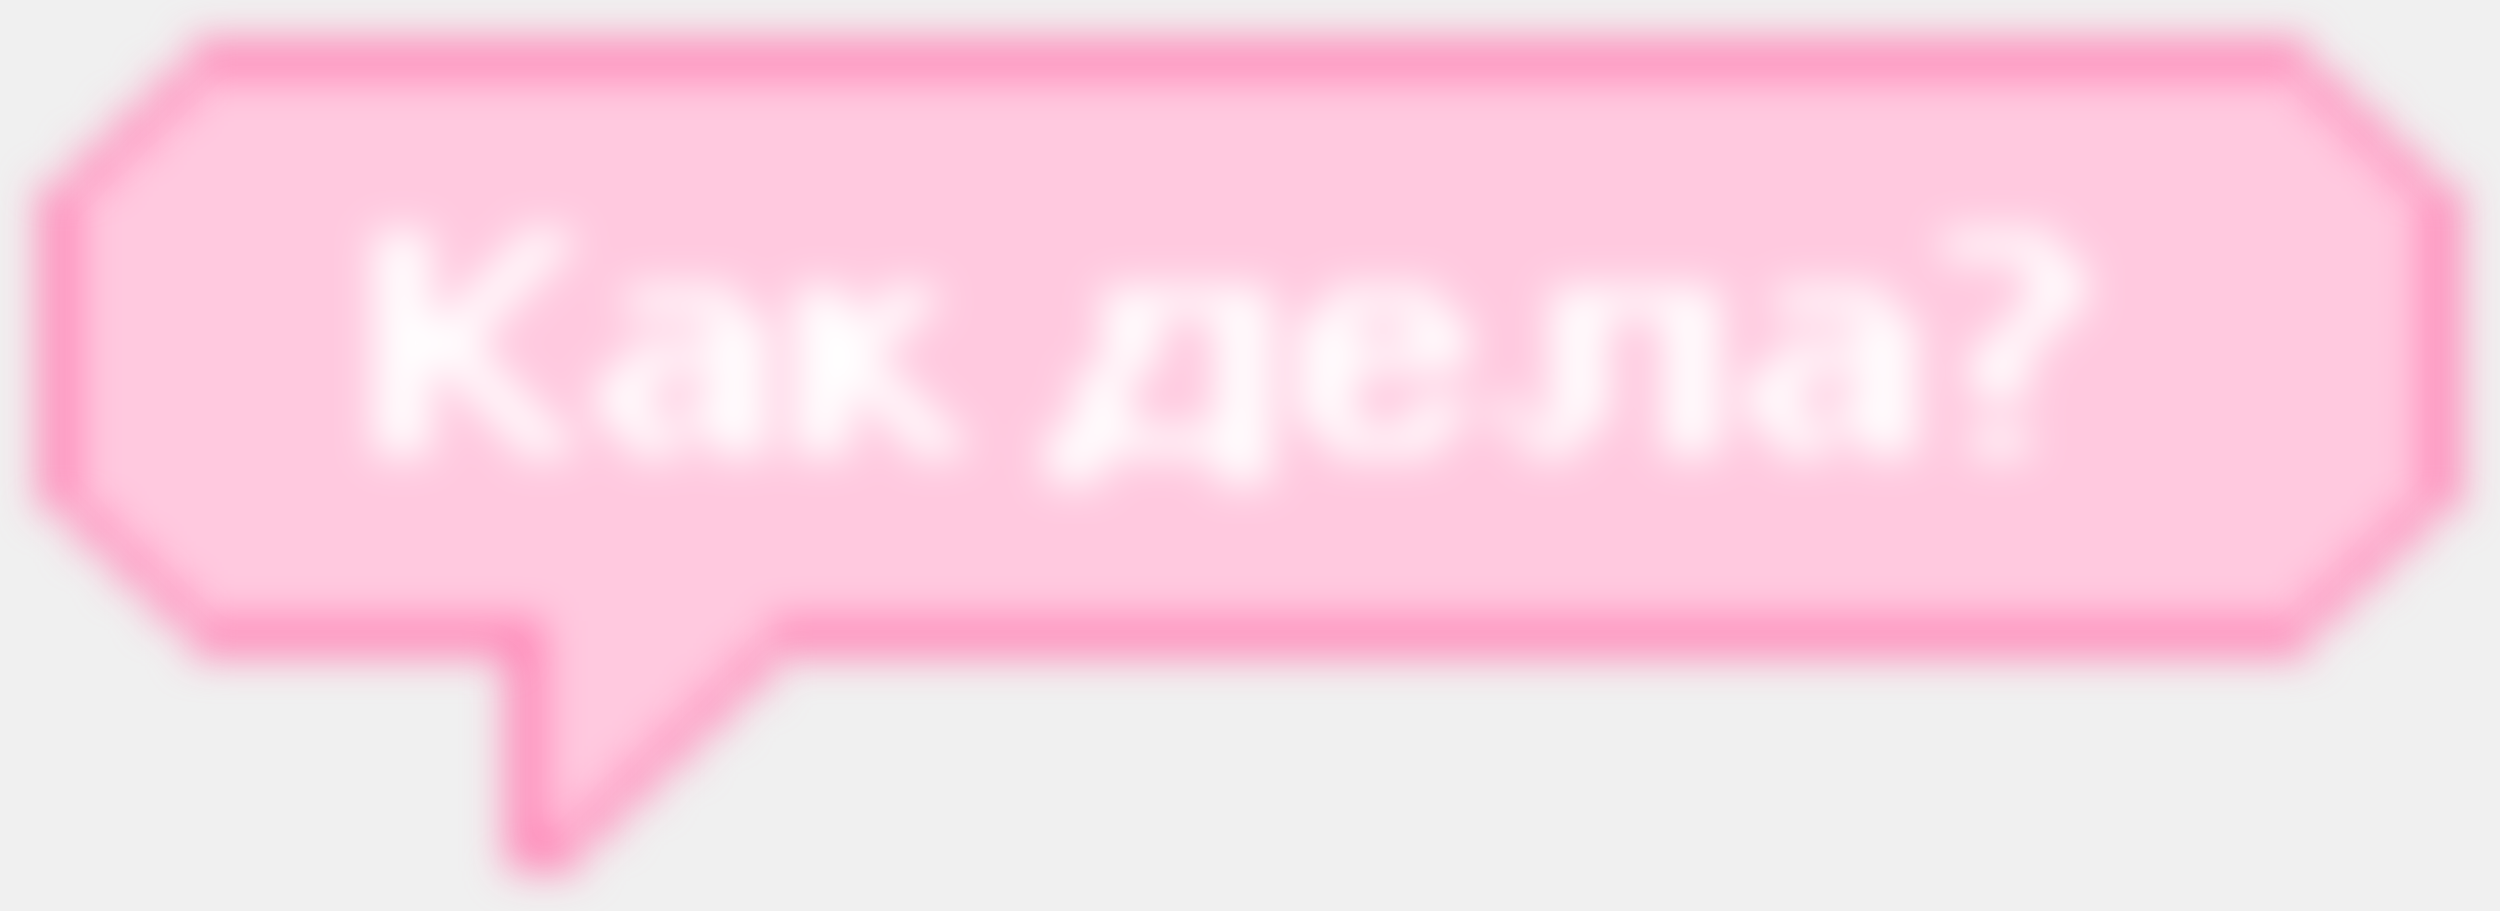
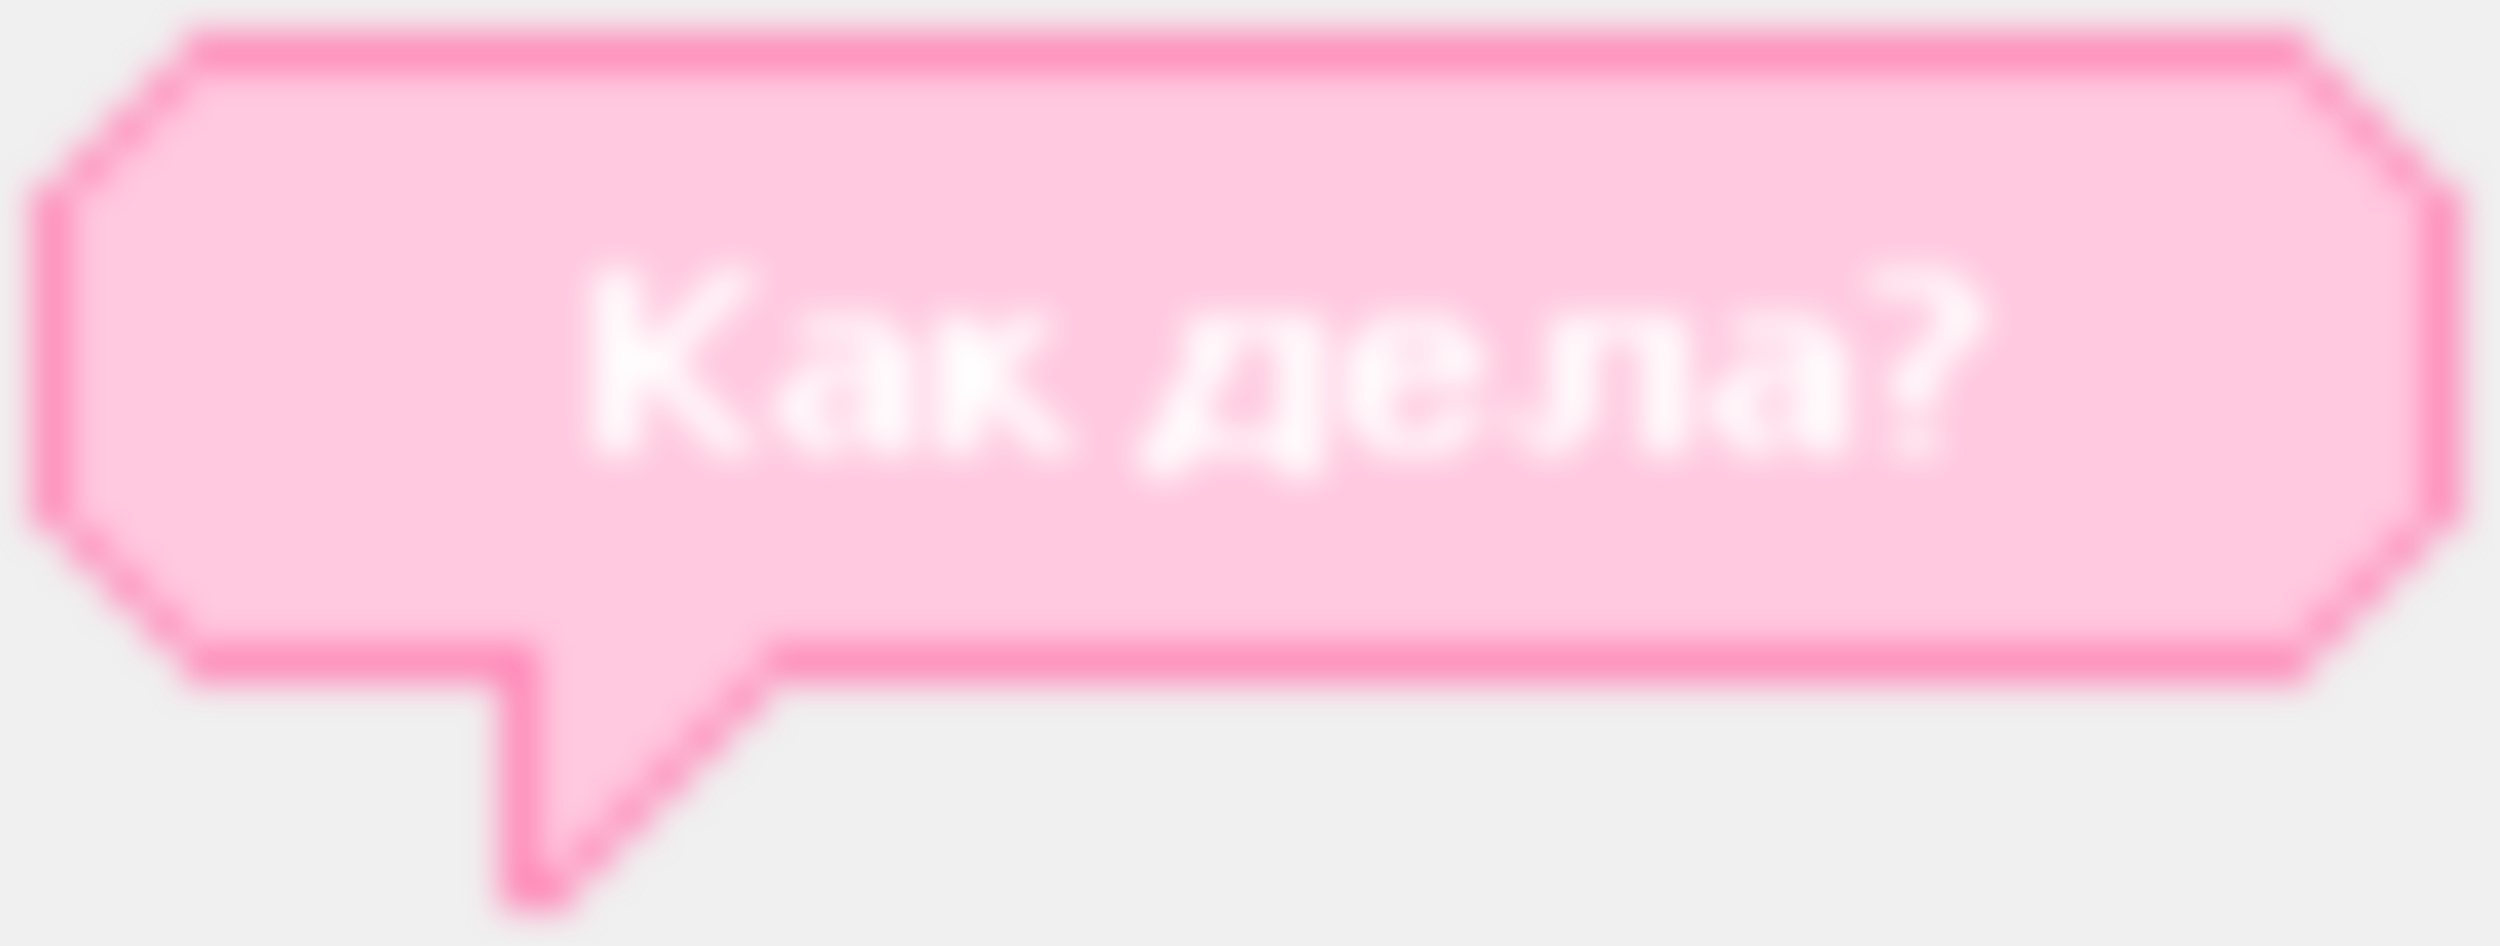
- <svg xmlns="http://www.w3.org/2000/svg" width="247" height="90" viewBox="0 0 247 90" fill="none">
-   <g filter="url(#filter0_f_388_4870)">
-     <path d="M20.506 5.863L4.943 20.82L5.537 48.344L20.79 63.21L51.5 64V85L54.79 85.03L76.584 64.075L225.5 64L240.773 49.142L241.132 19.8L226.102 5.489L20.506 5.863Z" fill="#FFC9DF" />
-     <rect x="75.884" y="61.223" width="152.37" height="3.54" fill="#FF83B5" />
-     <rect x="18.745" y="61.223" width="34.406" height="3.54" fill="#FF83B5" />
-     <rect width="24.777" height="3.686" transform="matrix(0 -1 -1 0 53.7661 86.0001)" fill="#FF83B5" />
-     <rect x="18.745" y="4" width="209.509" height="3.54" fill="#FF83B5" />
-     <rect x="228.254" y="57.684" width="3.686" height="3.54" fill="#FF83B5" />
-     <rect x="231.941" y="54.144" width="3.686" height="3.54" fill="#FF83B5" />
-     <rect x="235.627" y="50.604" width="3.686" height="3.54" fill="#FF83B5" />
-     <rect width="3.686" height="3.54" transform="matrix(-1 0 0 1 239.314 14.6187)" fill="#FF83B5" />
-     <rect width="3.686" height="3.54" transform="matrix(-1 0 0 1 235.627 11.0791)" fill="#FF83B5" />
-     <rect width="3.686" height="3.54" transform="matrix(-1 0 0 1 231.941 7.53961)" fill="#FF83B5" />
-     <rect x="7.686" y="14.619" width="3.686" height="3.54" fill="#FF83B5" />
-     <rect x="11.373" y="11.079" width="3.686" height="3.54" fill="#FF83B5" />
-     <rect x="15.059" y="7.54" width="3.686" height="3.54" fill="#FF83B5" />
-     <rect width="3.686" height="3.54" transform="matrix(1 0 0 -1 7.68628 54.1439)" fill="#FF83B5" />
-     <rect width="3.686" height="3.54" transform="matrix(1 0 0 -1 11.3728 57.6835)" fill="#FF83B5" />
-     <rect width="3.686" height="3.54" transform="matrix(1 0 0 -1 15.0591 61.223)" fill="#FF83B5" />
-     <rect x="75.884" y="68.302" width="3.686" height="3.54" transform="rotate(180 75.8843 68.3022)" fill="#FF83B5" />
-     <rect x="72.198" y="71.842" width="3.686" height="3.54" transform="rotate(180 72.198 71.8418)" fill="#FF83B5" />
-     <rect x="68.512" y="75.381" width="3.686" height="3.54" transform="rotate(180 68.5117 75.3814)" fill="#FF83B5" />
-     <rect x="64.825" y="78.921" width="3.686" height="3.54" transform="rotate(180 64.8252 78.9209)" fill="#FF83B5" />
-     <rect x="61.139" y="82.46" width="3.686" height="3.54" transform="rotate(180 61.1389 82.4604)" fill="#FF83B5" />
-     <rect x="57.452" y="86" width="3.686" height="3.54" transform="rotate(180 57.4524 86.0001)" fill="#FF83B5" />
-     <rect x="239.314" y="18.158" width="3.686" height="32.446" fill="#FF83B5" />
-     <rect x="4" y="18.158" width="3.686" height="32.446" fill="#FF83B5" />
+ <svg xmlns="http://www.w3.org/2000/svg" width="304" height="115" viewBox="0 0 304 115" fill="none">
+   <g filter="url(#filter0_f_390_7778)">
+     <path d="M24.388 6.423L5.166 25.871L5.899 61.661L24.739 80.992L62.671 82.019V109.326L66.734 109.365L93.654 82.117L277.589 82.019L296.453 62.7L296.897 24.546L278.332 5.936L24.388 6.423Z" fill="#FFC9DF" />
+     <rect x="92.789" y="78.409" width="188.202" height="4.603" fill="#FF83B5" />
+     <rect x="22.213" y="78.409" width="42.497" height="4.603" fill="#FF83B5" />
+     <rect width="32.218" height="4.553" transform="matrix(0 -1 -1 0 65.4692 110.627)" fill="#FF83B5" />
+     <rect x="22.213" y="4" width="258.778" height="4.603" fill="#FF83B5" />
+     <rect x="280.991" y="73.806" width="4.553" height="4.603" fill="#FF83B5" />
+     <rect x="285.544" y="69.203" width="4.553" height="4.603" fill="#FF83B5" />
+     <rect x="290.098" y="64.601" width="4.553" height="4.603" fill="#FF83B5" />
+     <rect width="4.553" height="4.603" transform="matrix(-1 0 0 1 294.651 17.8077)" fill="#FF83B5" />
+     <rect width="4.553" height="4.603" transform="matrix(-1 0 0 1 290.098 13.2051)" fill="#FF83B5" />
+     <rect width="4.553" height="4.603" transform="matrix(-1 0 0 1 285.544 8.60265)" fill="#FF83B5" />
+     <rect x="8.554" y="17.808" width="4.553" height="4.603" fill="#FF83B5" />
+     <rect x="13.106" y="13.205" width="4.553" height="4.603" fill="#FF83B5" />
+     <rect x="17.66" y="8.603" width="4.553" height="4.603" fill="#FF83B5" />
+     <rect width="4.553" height="4.603" transform="matrix(1 0 0 -1 8.55371 69.2033)" fill="#FF83B5" />
+     <rect width="4.553" height="4.603" transform="matrix(1 0 0 -1 13.1064 73.8059)" fill="#FF83B5" />
+     <rect width="4.553" height="4.603" transform="matrix(1 0 0 -1 17.6602 78.4085)" fill="#FF83B5" />
+     <rect x="92.789" y="87.614" width="4.553" height="4.603" transform="rotate(180 92.7891 87.6137)" fill="#FF83B5" />
+     <rect x="88.236" y="92.216" width="4.553" height="4.603" transform="rotate(180 88.2358 92.2164)" fill="#FF83B5" />
+     <rect x="83.683" y="96.819" width="4.553" height="4.603" transform="rotate(180 83.6826 96.819)" fill="#FF83B5" />
+     <rect x="79.129" y="101.422" width="4.553" height="4.603" transform="rotate(180 79.1294 101.422)" fill="#FF83B5" />
+     <rect x="74.576" y="106.024" width="4.553" height="4.603" transform="rotate(180 74.5757 106.024)" fill="#FF83B5" />
+     <rect x="70.023" y="110.627" width="4.553" height="4.603" transform="rotate(180 70.0229 110.627)" fill="#FF83B5" />
+     <rect x="294.651" y="22.41" width="4.553" height="42.19" fill="#FF83B5" />
+     <rect x="4" y="22.41" width="4.553" height="42.19" fill="#FF83B5" />
  </g>
-   <g filter="url(#filter1_f_388_4870)">
-     <path d="M50.846 42.231H48.077V39.462H45.308V36.692H42.538V45H37V22.846H42.538V31.154H45.308V28.385H48.077V25.615H50.846V22.846H56.385V25.615H53.615V28.385H50.846V31.154H48.077V36.692H50.846V39.462H53.615V42.231H56.385V45H50.846V42.231ZM75.764 31.154V45H70.225V42.231H67.456V39.462H70.225V36.692H64.687V42.231H67.456V45H61.918V42.231H59.148V36.692H61.918V33.923H70.225V31.154H61.918V28.385H72.995V31.154H75.764ZM78.519 45V28.385H84.058V31.154H86.827V28.385H92.366V31.154H89.597V33.923H86.827V36.692H89.597V39.462H92.366V42.231H95.135V45H89.597V42.231H86.827V39.462H84.058V45H78.519ZM103.445 47.769V42.231H106.215V36.692H108.984V28.385H125.599V47.769H120.061V45H108.984V47.769H103.445ZM120.061 31.154H114.522V36.692H111.753V42.231H120.061V31.154ZM142.217 42.231V45H131.14V42.231H128.371V31.154H131.14V28.385H142.217V31.154H144.986V36.692H133.91V42.231H139.448V39.462H144.986V42.231H142.217ZM139.448 31.154H133.91V33.923H139.448V31.154ZM164.358 31.154H158.819V42.231H156.05V45H150.511V42.231H153.281V28.385H169.896V45H164.358V31.154ZM147.742 42.231V39.462H150.511V42.231H147.742ZM189.283 31.154V45H183.745V42.231H180.976V39.462H183.745V36.692H178.206V42.231H180.976V45H175.437V42.231H172.668V36.692H175.437V33.923H183.745V31.154H175.437V28.385H186.514V31.154H189.283ZM205.885 25.615V31.154H203.116V33.923H200.347V39.462H194.808V33.923H197.578V31.154H200.347V25.615H192.039V22.846H203.116V25.615H205.885ZM194.808 45V42.231H200.347V45H194.808Z" fill="white" />
+   <g filter="url(#filter1_f_390_7778)">
+     <path d="M86.154 52.374H83.385V49.604H80.616V46.835H77.847V55.143H72.308V32.989H77.847V41.297H80.616V38.527H83.385V35.758H86.154V32.989H91.693V35.758H88.924V38.527H86.154V41.297H83.385V46.835H86.154V49.604H88.924V52.374H91.693V55.143H86.154V52.374ZM111.072 41.297V55.143H105.533V52.374H102.764V49.604H105.533V46.835H99.995V52.374H102.764V55.143H97.226V52.374H94.457V46.835H97.226V44.066H105.533V41.297H97.226V38.527H108.303V41.297H111.072ZM113.828 55.143V38.527H119.366V41.297H122.135V38.527H127.674V41.297H124.905V44.066H122.135V46.835H124.905V49.604H127.674V52.374H130.443V55.143H124.905V52.374H122.135V49.604H119.366V55.143H113.828ZM138.753 57.912V52.374H141.523V46.835H144.292V38.527H160.907V57.912H155.369V55.143H144.292V57.912H138.753ZM155.369 41.297H149.83V46.835H147.061V52.374H155.369V41.297ZM177.525 52.374V55.143H166.448V52.374H163.679V41.297H166.448V38.527H177.525V41.297H180.295V46.835H169.218V52.374H174.756V49.604H180.295V52.374H177.525ZM174.756 41.297H169.218V44.066H174.756V41.297ZM199.666 41.297H194.127V52.374H191.358V55.143H185.82V52.374H188.589V38.527H205.204V55.143H199.666V41.297ZM183.05 52.374V49.604H185.82V52.374H183.05ZM224.591 41.297V55.143H219.053V52.374H216.284V49.604H219.053V46.835H213.515V52.374H216.284V55.143H210.745V52.374H207.976V46.835H210.745V44.066H219.053V41.297H210.745V38.527H221.822V41.297H224.591ZM241.193 35.758V41.297H238.424V44.066H235.655V49.604H230.116V44.066H232.886V41.297H235.655V35.758H227.347V32.989H238.424V35.758H241.193ZM230.116 55.143V52.374H235.655V55.143H230.116Z" fill="white" />
  </g>
  <defs>
-     <filter id="filter0_f_388_4870" x="0" y="0" width="247" height="90" filterUnits="userSpaceOnUse" color-interpolation-filters="sRGB">
+     <filter id="filter0_f_390_7778" x="0" y="0" width="303.204" height="114.627" filterUnits="userSpaceOnUse" color-interpolation-filters="sRGB">
      <feFlood flood-opacity="0" result="BackgroundImageFix" />
      <feBlend mode="normal" in="SourceGraphic" in2="BackgroundImageFix" result="shape" />
-       <feGaussianBlur stdDeviation="2" result="effect1_foregroundBlur_388_4870" />
+       <feGaussianBlur stdDeviation="2" result="effect1_foregroundBlur_390_7778" />
    </filter>
-     <filter id="filter1_f_388_4870" x="33" y="18.846" width="176.885" height="32.923" filterUnits="userSpaceOnUse" color-interpolation-filters="sRGB">
+     <filter id="filter1_f_390_7778" x="68.308" y="28.989" width="176.885" height="32.923" filterUnits="userSpaceOnUse" color-interpolation-filters="sRGB">
      <feFlood flood-opacity="0" result="BackgroundImageFix" />
      <feBlend mode="normal" in="SourceGraphic" in2="BackgroundImageFix" result="shape" />
-       <feGaussianBlur stdDeviation="2" result="effect1_foregroundBlur_388_4870" />
+       <feGaussianBlur stdDeviation="2" result="effect1_foregroundBlur_390_7778" />
    </filter>
  </defs>
</svg>
